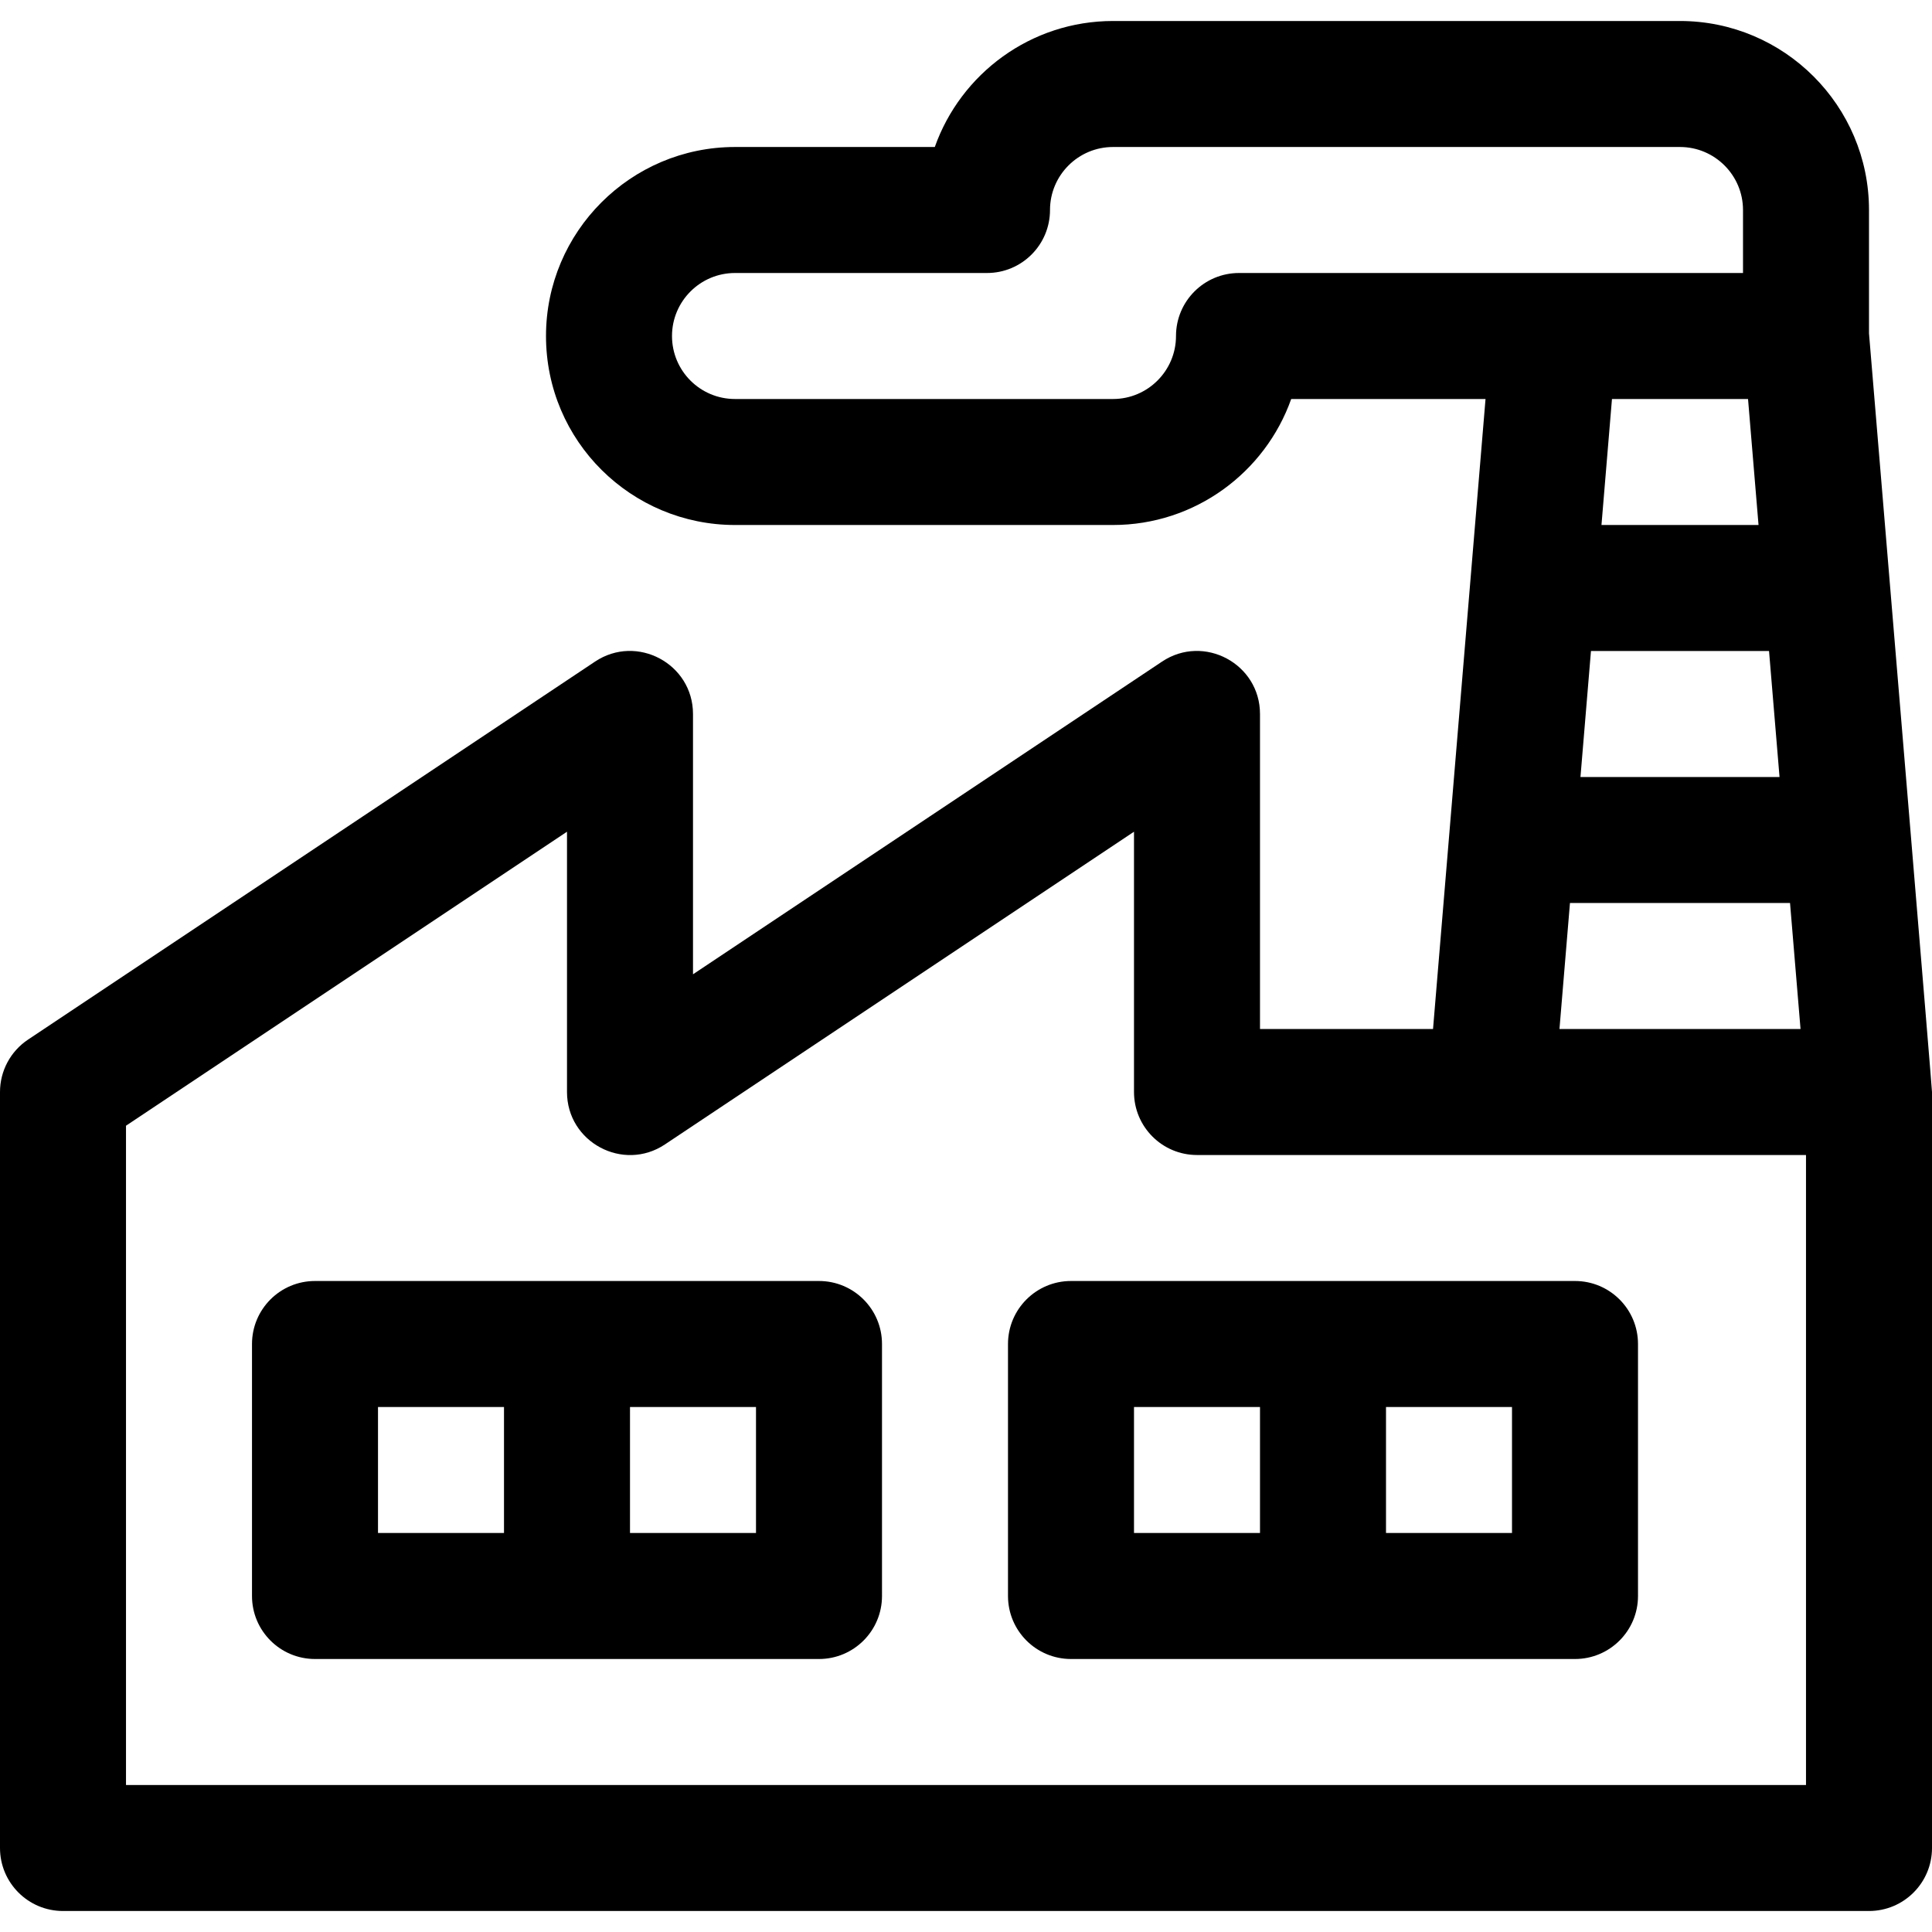
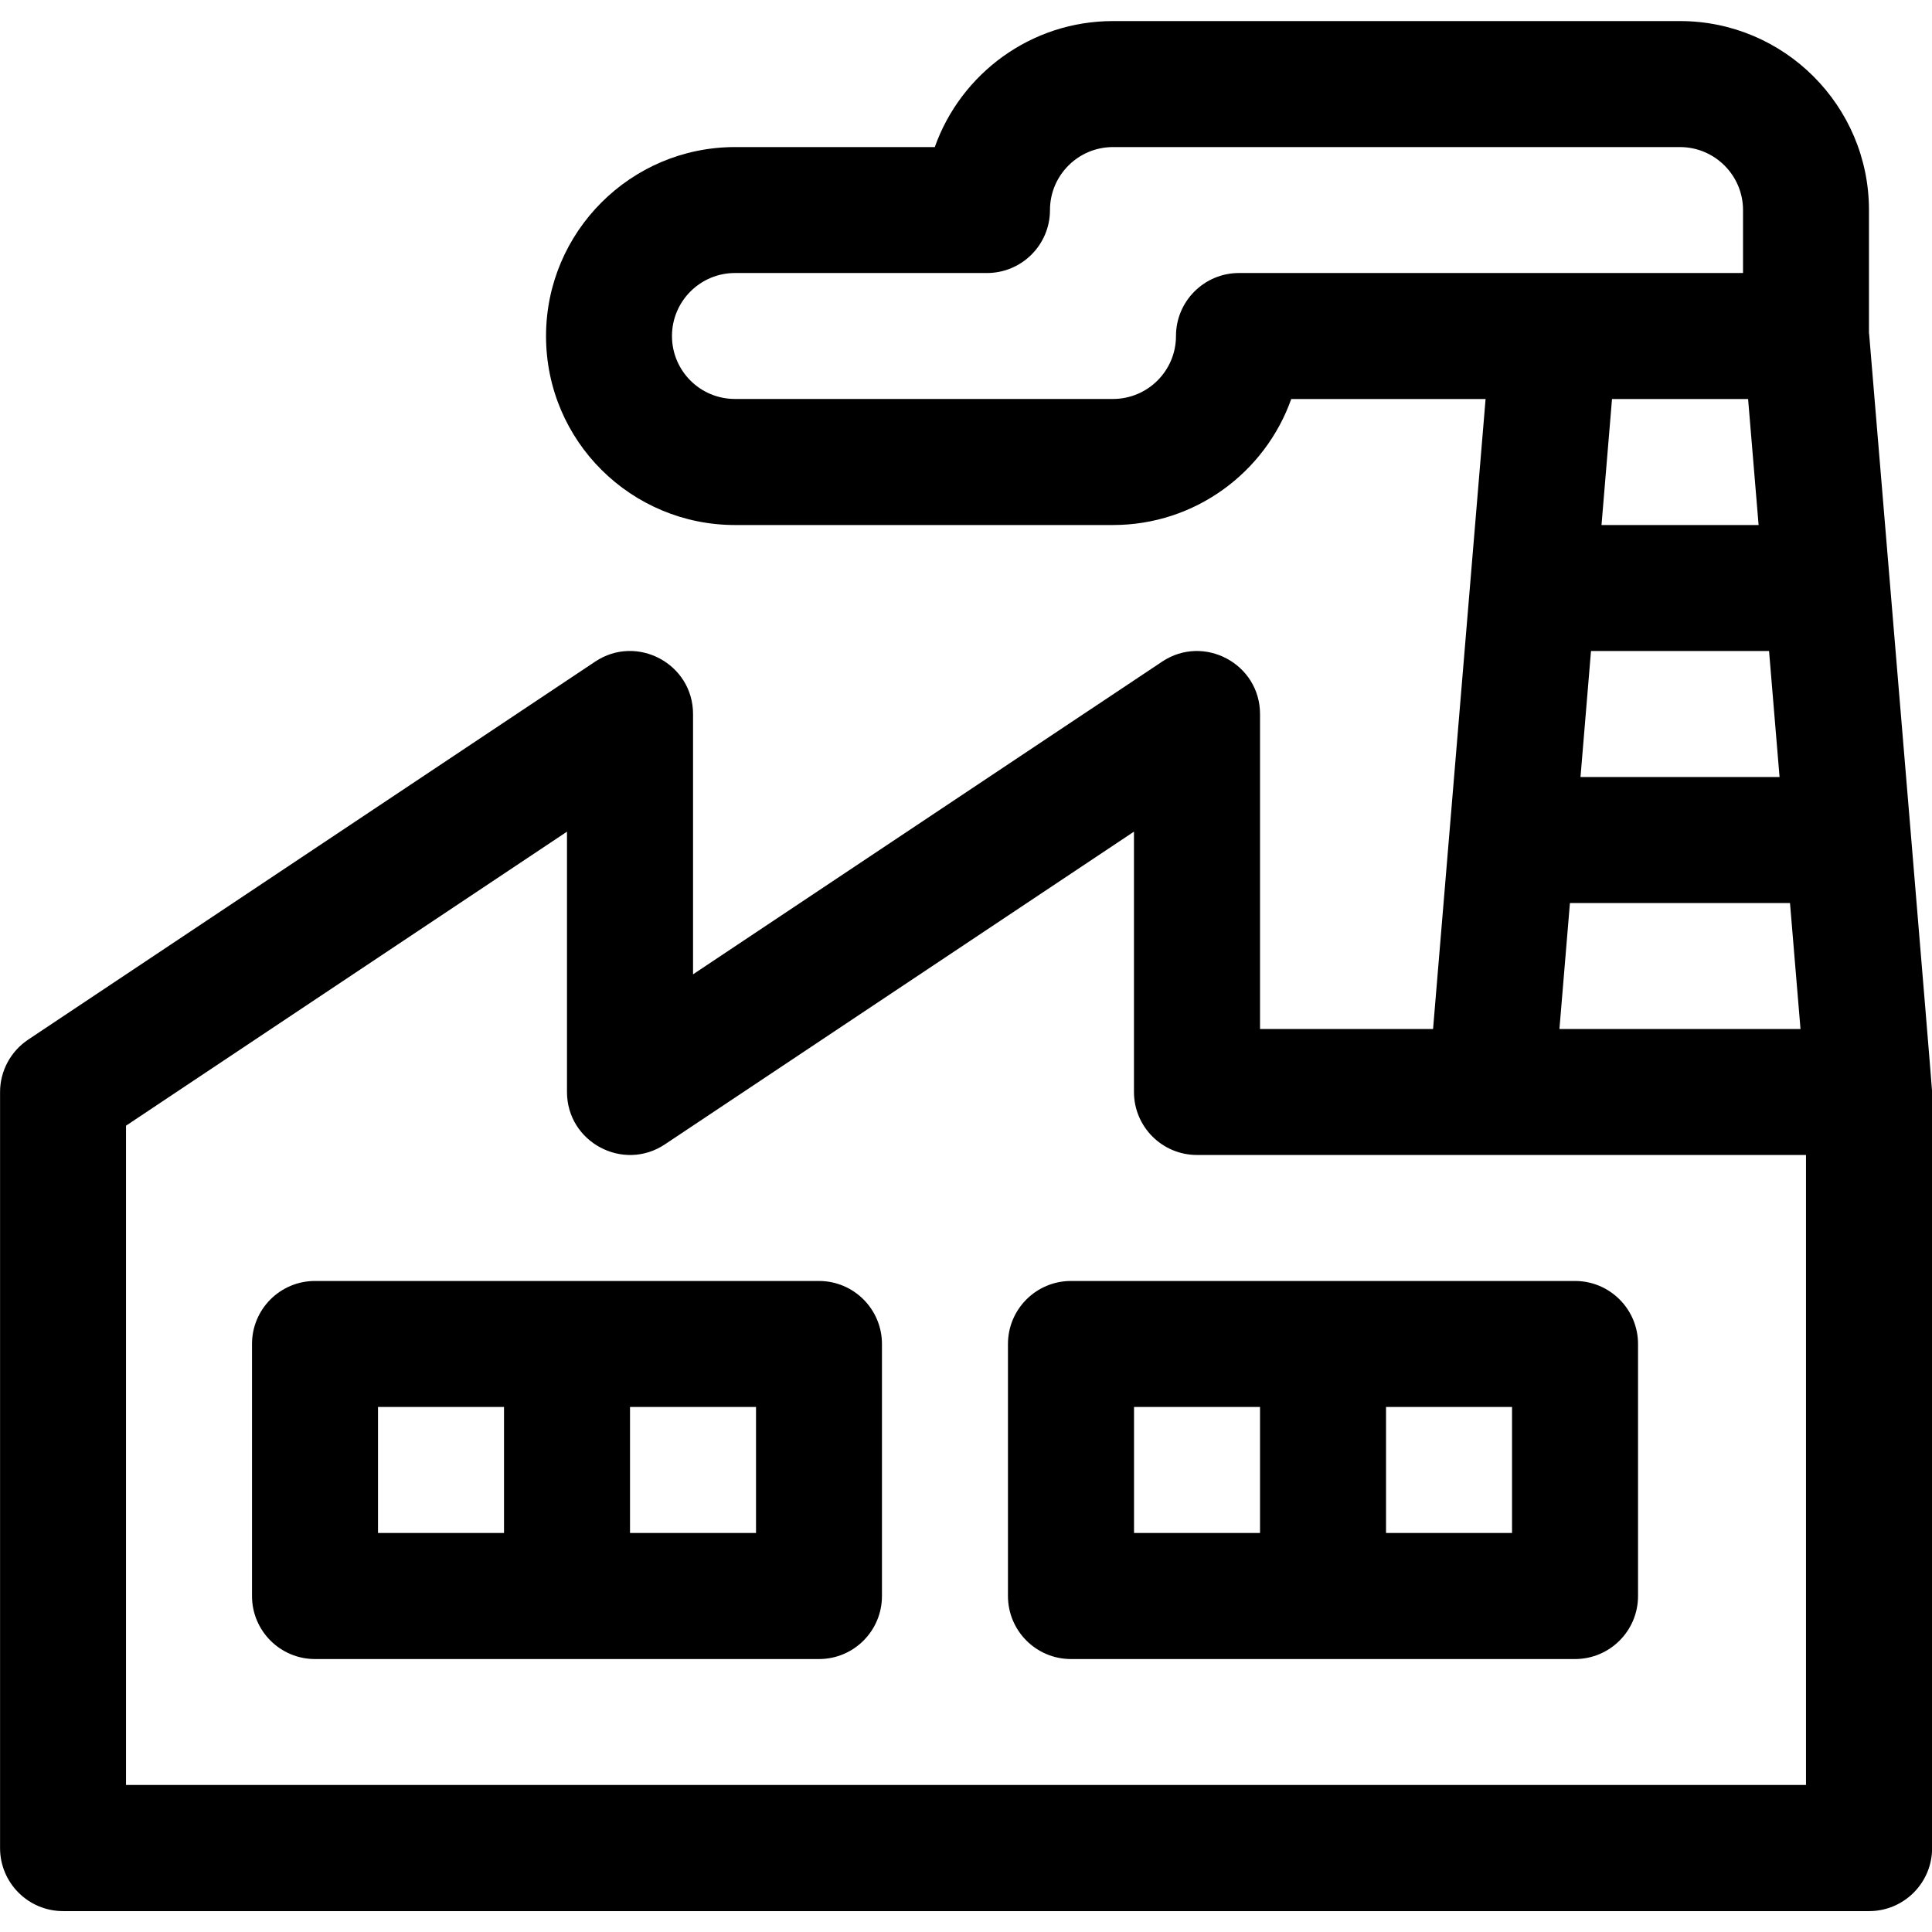
- <svg xmlns="http://www.w3.org/2000/svg" version="1.1" id="Layer_1" x="0px" y="0px" viewBox="0 0 512 512" style="enable-background:new 0 0 512 512;" xml:space="preserve">
-   <g>
-     <g>
-       <path d="M495.304,88.348V55.652c0-27.618-22.469-50.087-50.087-50.087H294.957c-21.768,0-40.336,13.956-47.226,33.391h-52.948    c-27.618,0-50.087,22.469-50.087,50.087c0,27.947,22.677,50.087,50.087,50.087h100.174c21.768,0,40.336-13.956,47.226-33.391    h51.498l-13.913,166.957h-45.855v-83.478c0-13.326-14.89-21.271-25.956-13.891l-124.305,82.869v-68.979    c0-13.324-14.887-21.273-25.956-13.891L7.435,275.501C2.789,278.597,0,283.808,0,289.391v200.348    c0,9.22,7.475,16.696,16.696,16.696h478.609c9.22,0,16.696-7.475,16.696-16.696V289.391    C512,288.313,501.516,162.893,495.304,88.348z M477.159,272.696h-63.884l2.783-33.391h58.319L477.159,272.696z M471.594,205.913    h-52.754l2.783-33.391h47.189L471.594,205.913z M466.029,139.13h-41.623l2.783-33.391h36.058L466.029,139.13z M328.348,72.348    c-9.22,0-16.696,7.475-16.696,16.696c0,9.206-7.49,16.696-16.696,16.696H194.783c-9.247,0-16.696-7.487-16.696-16.696    c0-9.206,7.49-16.696,16.696-16.696h66.783c9.22,0,16.696-7.475,16.696-16.696c0-9.206,7.49-16.696,16.696-16.696h150.261    c9.206,0,16.696,7.49,16.696,16.696v16.696h-50.087H328.348z M478.609,473.043H33.391V298.326l116.87-77.913v68.979    c0,13.326,14.89,21.271,25.956,13.891l124.305-82.869v68.979c0,9.22,7.475,16.696,16.696,16.696c3.552,0,159.163,0,161.391,0    V473.043z" />
-     </g>
-   </g>
-   <g>
-     <g>
-       <path d="M217.043,339.478H83.478c-9.22,0-16.696,7.475-16.696,16.696v66.783c0,9.22,7.475,16.696,16.696,16.696h133.565    c9.22,0,16.696-7.475,16.696-16.696v-66.783C233.739,346.953,226.264,339.478,217.043,339.478z M133.565,406.261h-33.391V372.87    h33.391V406.261z M200.348,406.261h-33.391V372.87h33.391V406.261z" />
-     </g>
-   </g>
-   <g>
-     <g>
-       <path d="M417.391,339.478H283.826c-9.22,0-16.696,7.475-16.696,16.696v66.783c0,9.22,7.475,16.696,16.696,16.696h133.565    c9.22,0,16.696-7.475,16.696-16.696v-66.783C434.087,346.953,426.612,339.478,417.391,339.478z M333.913,406.261h-33.391V372.87    h33.391V406.261z M400.696,406.261h-33.391V372.87h33.391V406.261z" />
-     </g>
-   </g>
-   <g>
- </g>
-   <g>
- </g>
-   <g>
- </g>
-   <g>
- </g>
-   <g>
- </g>
-   <g>
- </g>
-   <g>
- </g>
-   <g>
- </g>
-   <g>
- </g>
-   <g>
- </g>
-   <g>
- </g>
-   <g>
- </g>
-   <g>
- </g>
-   <g>
- </g>
-   <g>
- </g>
+ <svg xmlns="http://www.w3.org/2000/svg" version="1.1" width="32" height="32" viewBox="0 0 32 32">
+   <path d="M30.956 5.522v-2.043c0-1.726-1.404-3.13-3.13-3.13h-9.391c-1.361 0-2.521 0.872-2.952 2.087h-3.309c-1.726 0-3.13 1.404-3.13 3.13 0 1.747 1.417 3.13 3.13 3.13h6.261c1.361 0 2.521-0.872 2.952-2.087h3.219l-0.87 10.435h-2.866v-5.217c0-0.833-0.931-1.329-1.622-0.868l-7.769 5.179v-4.311c0-0.833-0.93-1.33-1.622-0.868l-9.391 6.261c-0.29 0.194-0.465 0.519-0.465 0.868v12.522c0 0.576 0.467 1.044 1.044 1.044h29.913c0.576 0 1.044-0.467 1.044-1.044v-12.522c-0-0.067-0.655-7.906-1.044-12.565zM29.822 17.044h-3.993l0.174-2.087h3.645l0.174 2.087zM29.475 12.87h-3.297l0.174-2.087h2.949l0.174 2.087zM29.127 8.696h-2.601l0.174-2.087h2.254l0.174 2.087zM20.522 4.522c-0.576 0-1.044 0.467-1.044 1.043s-0.468 1.043-1.044 1.043h-6.261c-0.578 0-1.043-0.468-1.043-1.043s0.468-1.043 1.043-1.043h4.174c0.576 0 1.044-0.467 1.044-1.043s0.468-1.043 1.044-1.043h9.391c0.575 0 1.044 0.468 1.044 1.043v1.043h-8.348zM29.913 29.565h-27.826v-10.92l7.304-4.87v4.311c0 0.833 0.931 1.329 1.622 0.868l7.769-5.179v4.311c0 0.576 0.467 1.044 1.044 1.044 0.222 0 9.948 0 10.087 0v10.435z" />
+   <path d="M13.565 21.217h-8.348c-0.576 0-1.043 0.467-1.043 1.044v4.174c0 0.576 0.467 1.044 1.043 1.044h8.348c0.576 0 1.043-0.467 1.043-1.044v-4.174c0-0.576-0.467-1.044-1.043-1.044zM8.348 25.391h-2.087v-2.087h2.087v2.087zM12.522 25.391h-2.087v-2.087h2.087v2.087z" />
+   <path d="M26.087 21.217h-8.348c-0.576 0-1.044 0.467-1.044 1.044v4.174c0 0.576 0.467 1.044 1.044 1.044h8.348c0.576 0 1.044-0.467 1.044-1.044v-4.174c0-0.576-0.467-1.044-1.044-1.044zM20.87 25.391h-2.087v-2.087h2.087v2.087zM25.044 25.391h-2.087v-2.087h2.087v2.087z" />
</svg>
